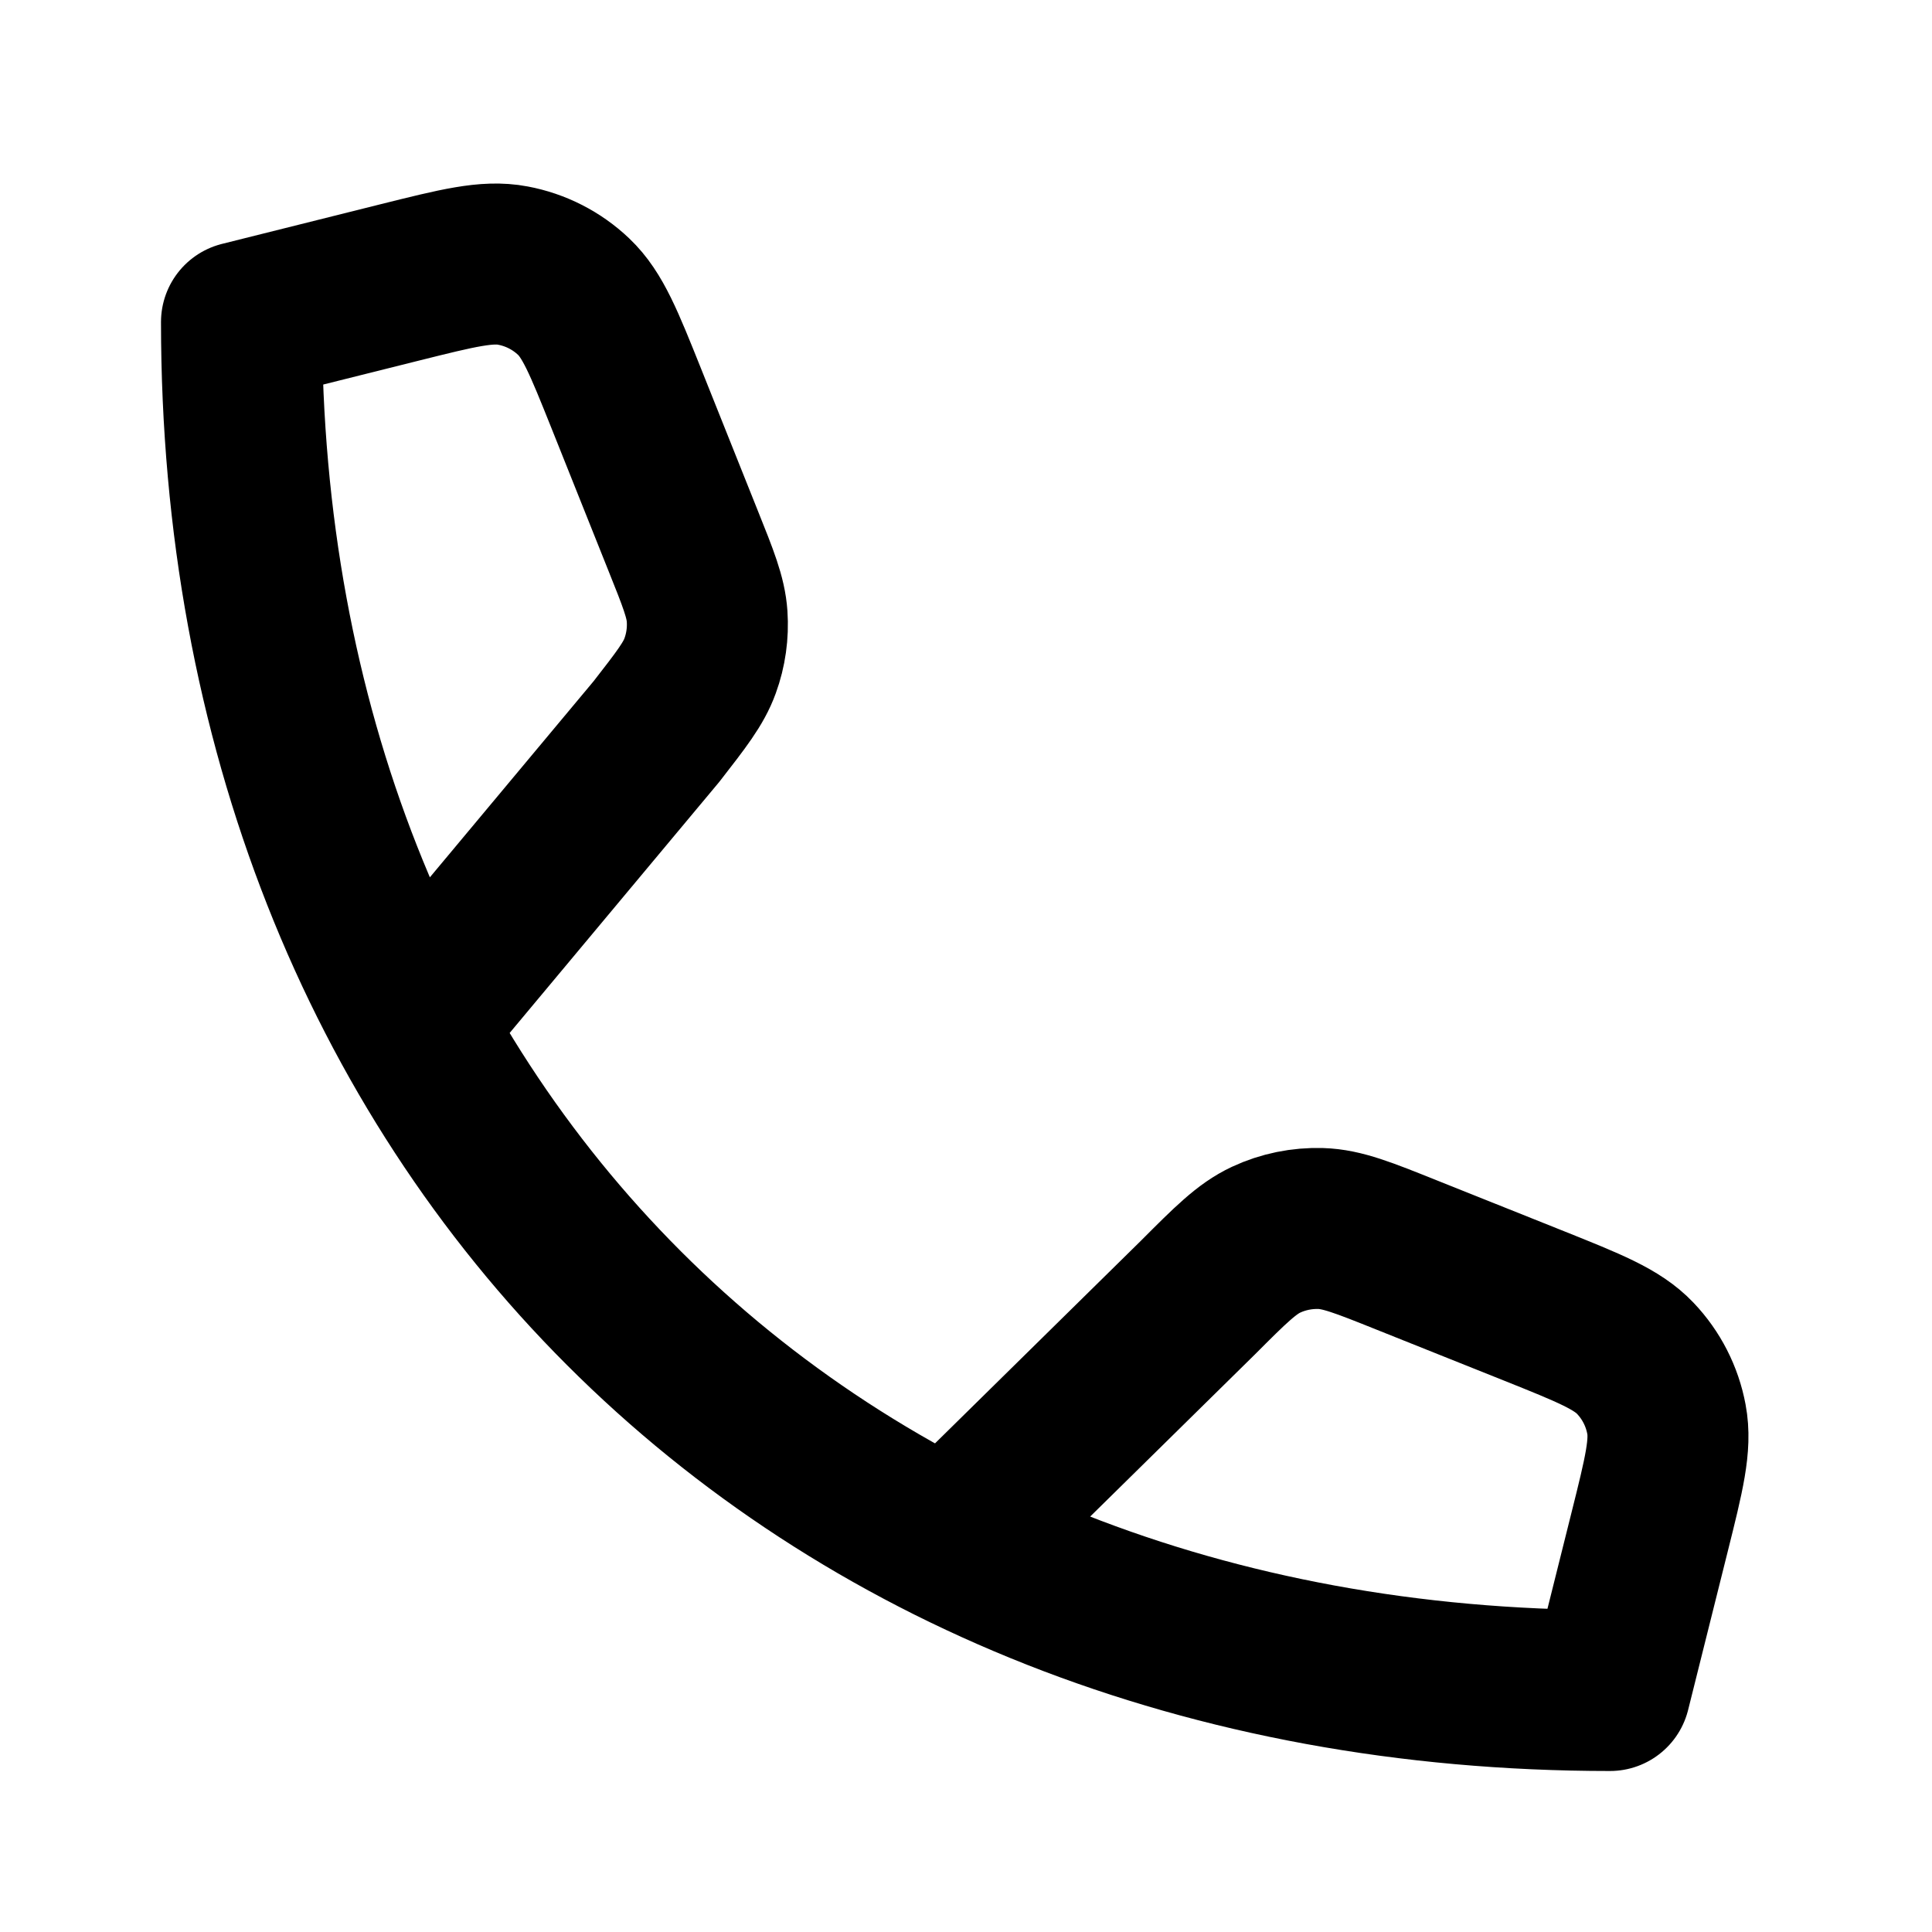
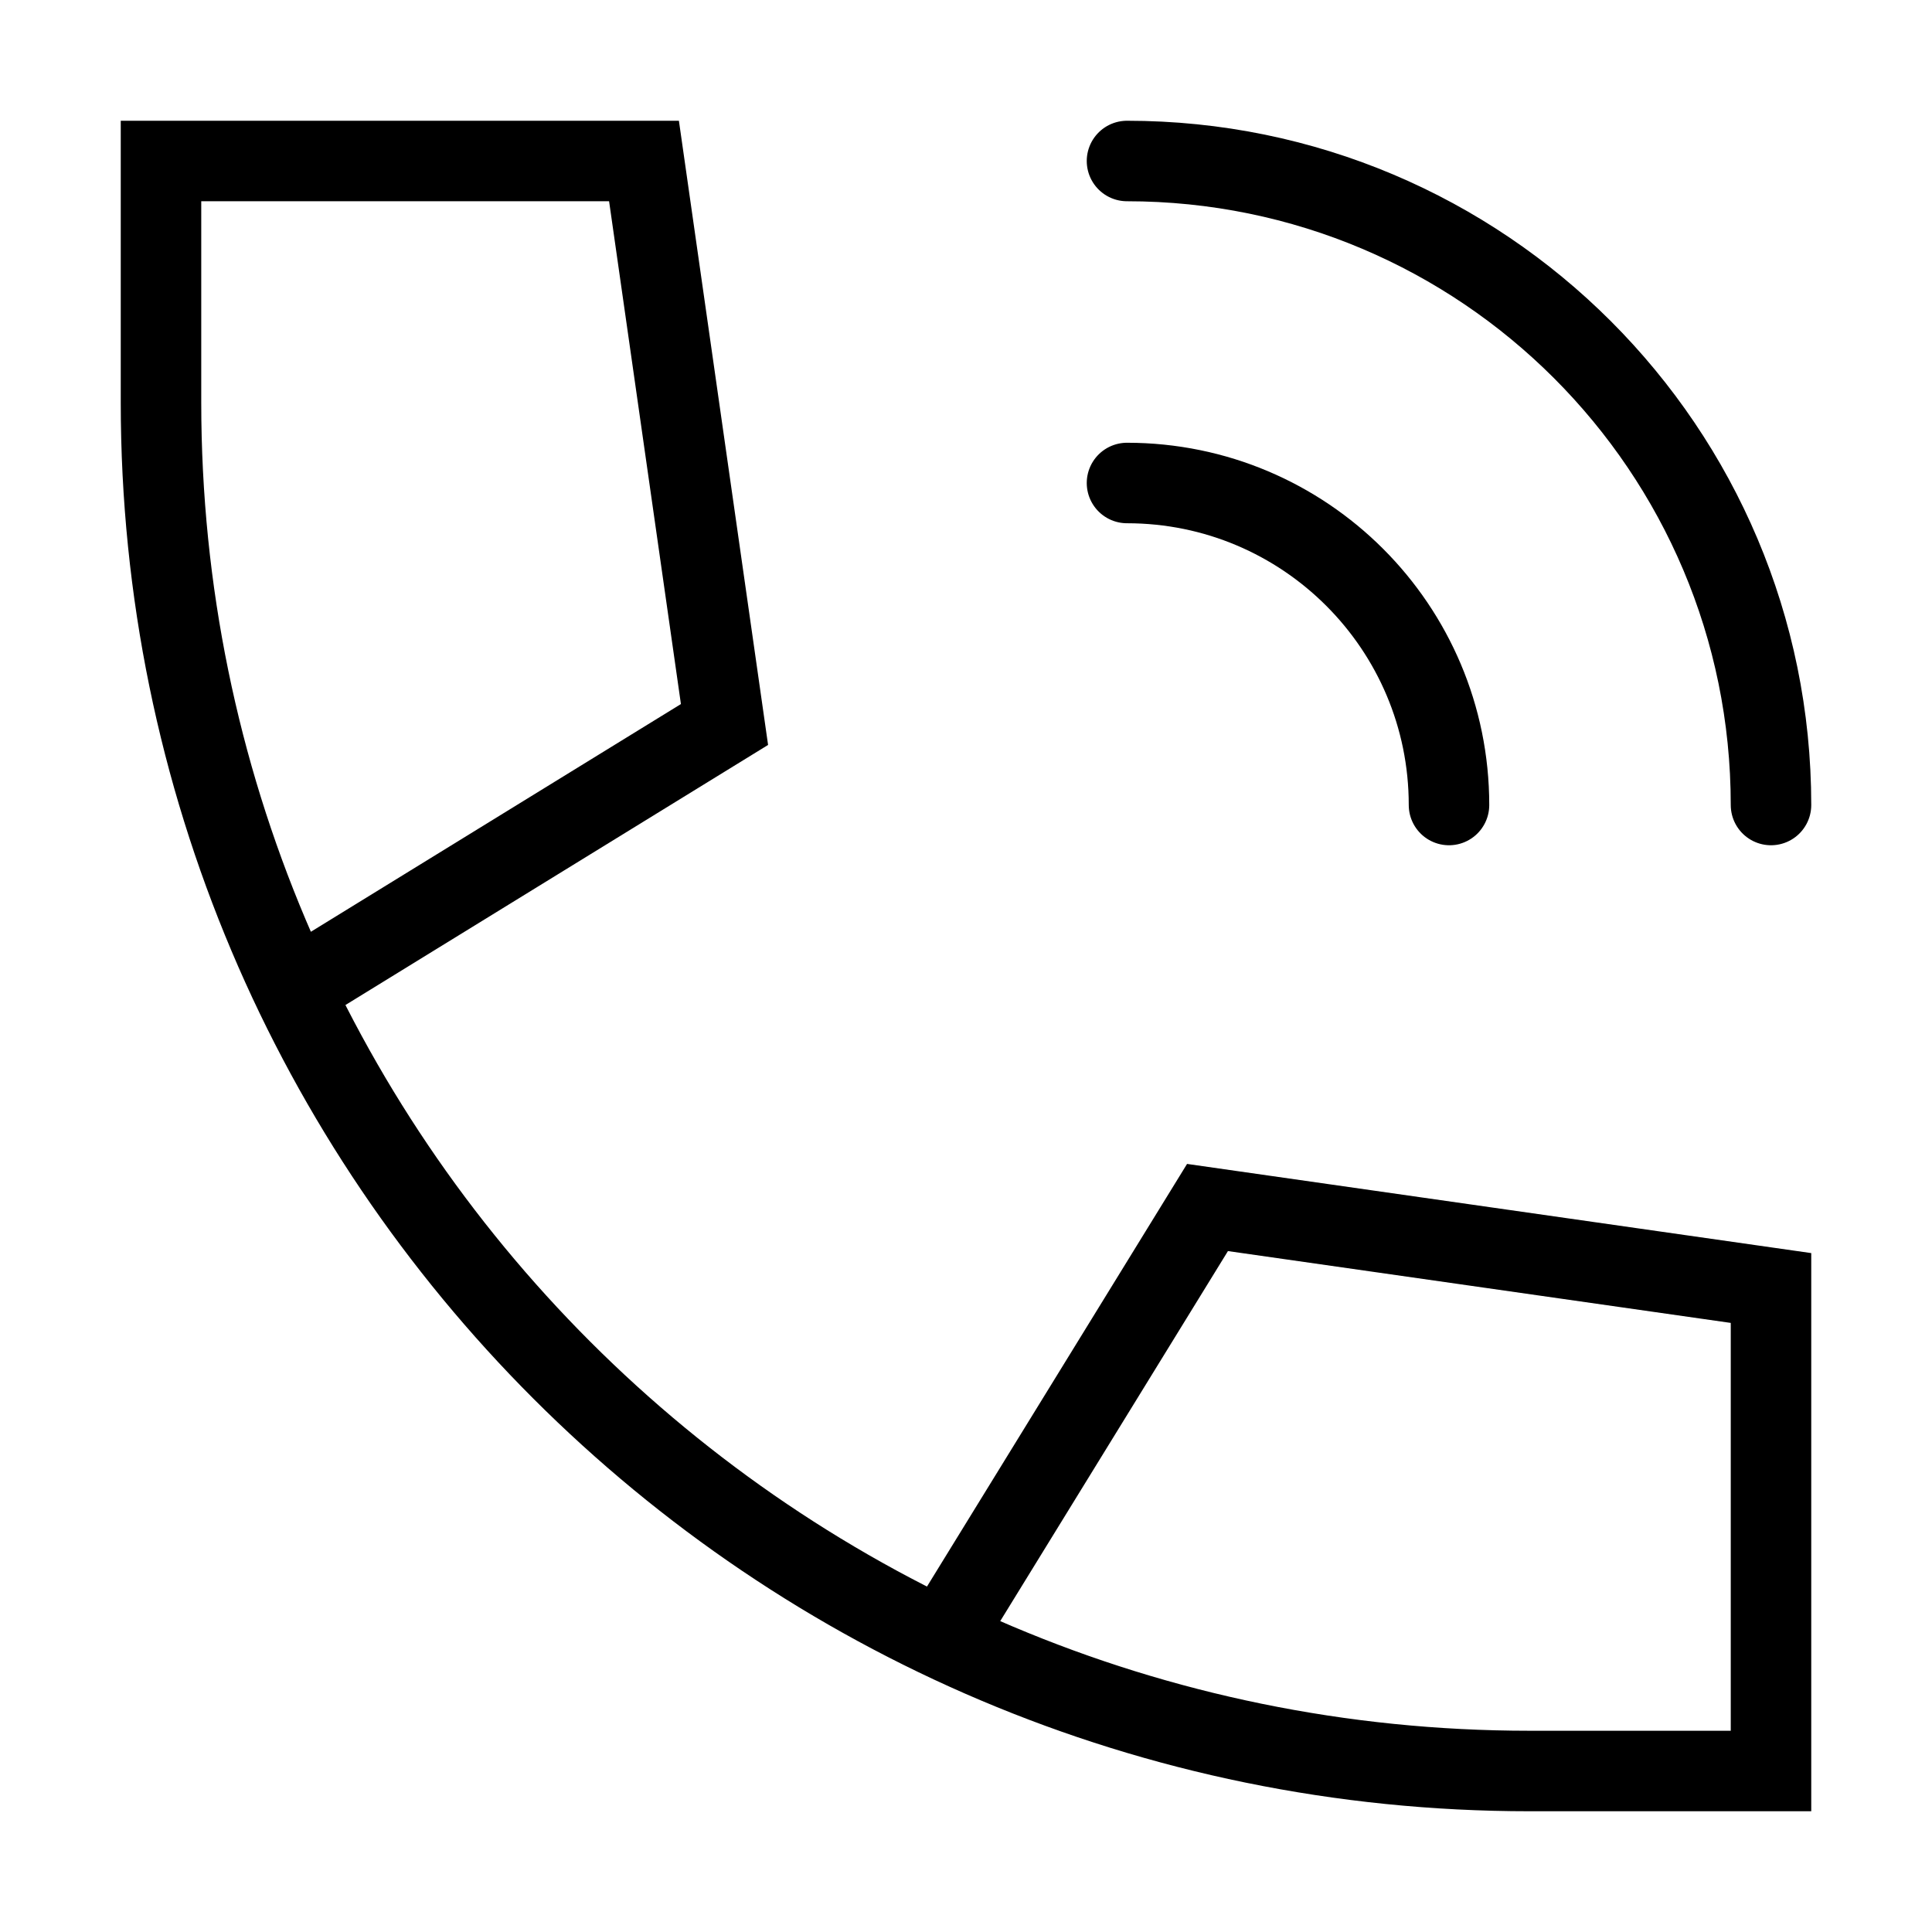
- <svg xmlns="http://www.w3.org/2000/svg" width="800px" height="800px" viewBox="0 0 24 24" fill="none">
-   <path d="M5.116 12.727L8.155 9.087C8.463 8.691 8.617 8.493 8.697 8.271C8.769 8.074 8.798 7.865 8.784 7.656C8.768 7.421 8.675 7.188 8.488 6.722L7.778 4.945C7.502 4.256 7.364 3.911 7.126 3.685C6.917 3.486 6.654 3.352 6.37 3.299C6.048 3.238 5.688 3.328 4.967 3.508L3 4C3 14 10 21 20 21L20.492 19.032C20.672 18.312 20.762 17.952 20.701 17.63C20.648 17.346 20.514 17.083 20.314 16.873C20.089 16.636 19.744 16.498 19.055 16.222L17.469 15.588C16.938 15.375 16.672 15.269 16.407 15.261C16.173 15.254 15.94 15.301 15.728 15.4C15.488 15.512 15.285 15.714 14.881 16.119L11.794 19.157" stroke="#000000" stroke-width="2" stroke-linecap="round" stroke-linejoin="round" />
+ <svg xmlns="http://www.w3.org/2000/svg" width="800px" height="800px" viewBox="0 0 24 24" fill="none" stroke="#000000" stroke-width="1" stroke-linecap="round" stroke-linejoin="miter">
+   <path d="M3.8,12.2,9,9,8,2H2V5A17,17,0,0,0,19,22h3V16l-7-1-3.2,5.2" />
+   <path d="M14,6a4,4,0,0,1,4,4" />
+   <path d="M14,2a8,8,0,0,1,8,8" />
</svg>
